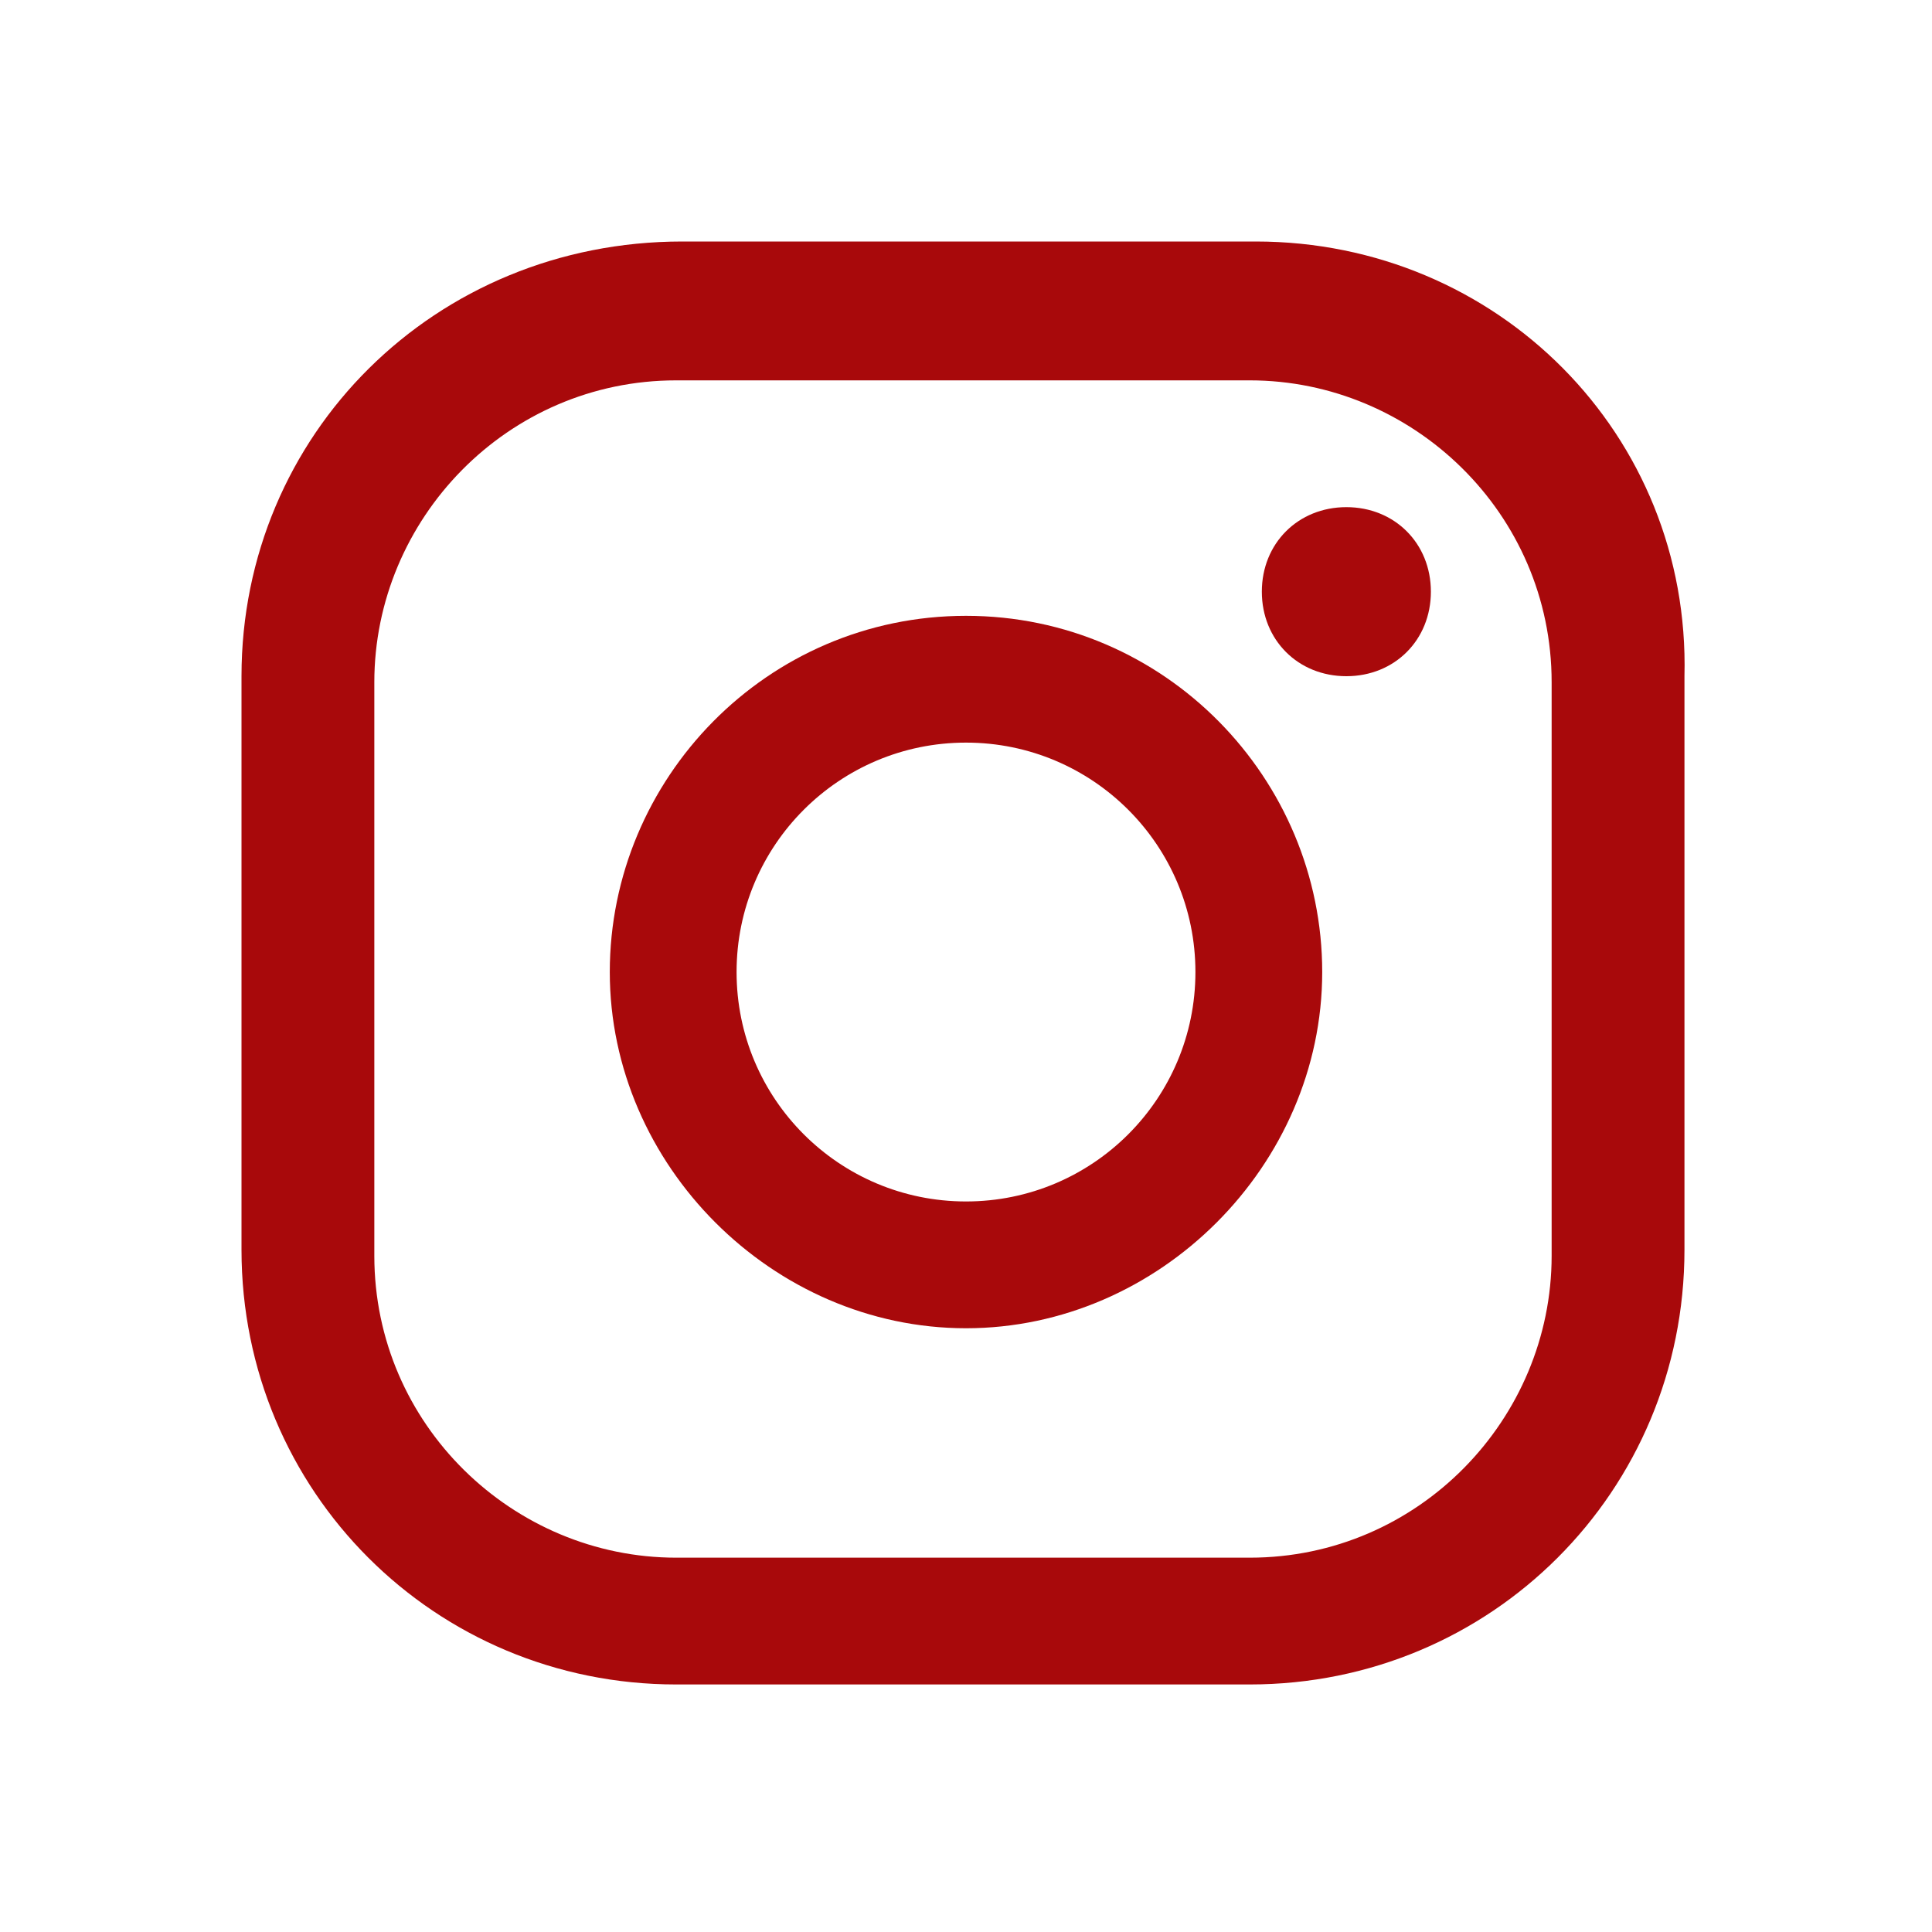
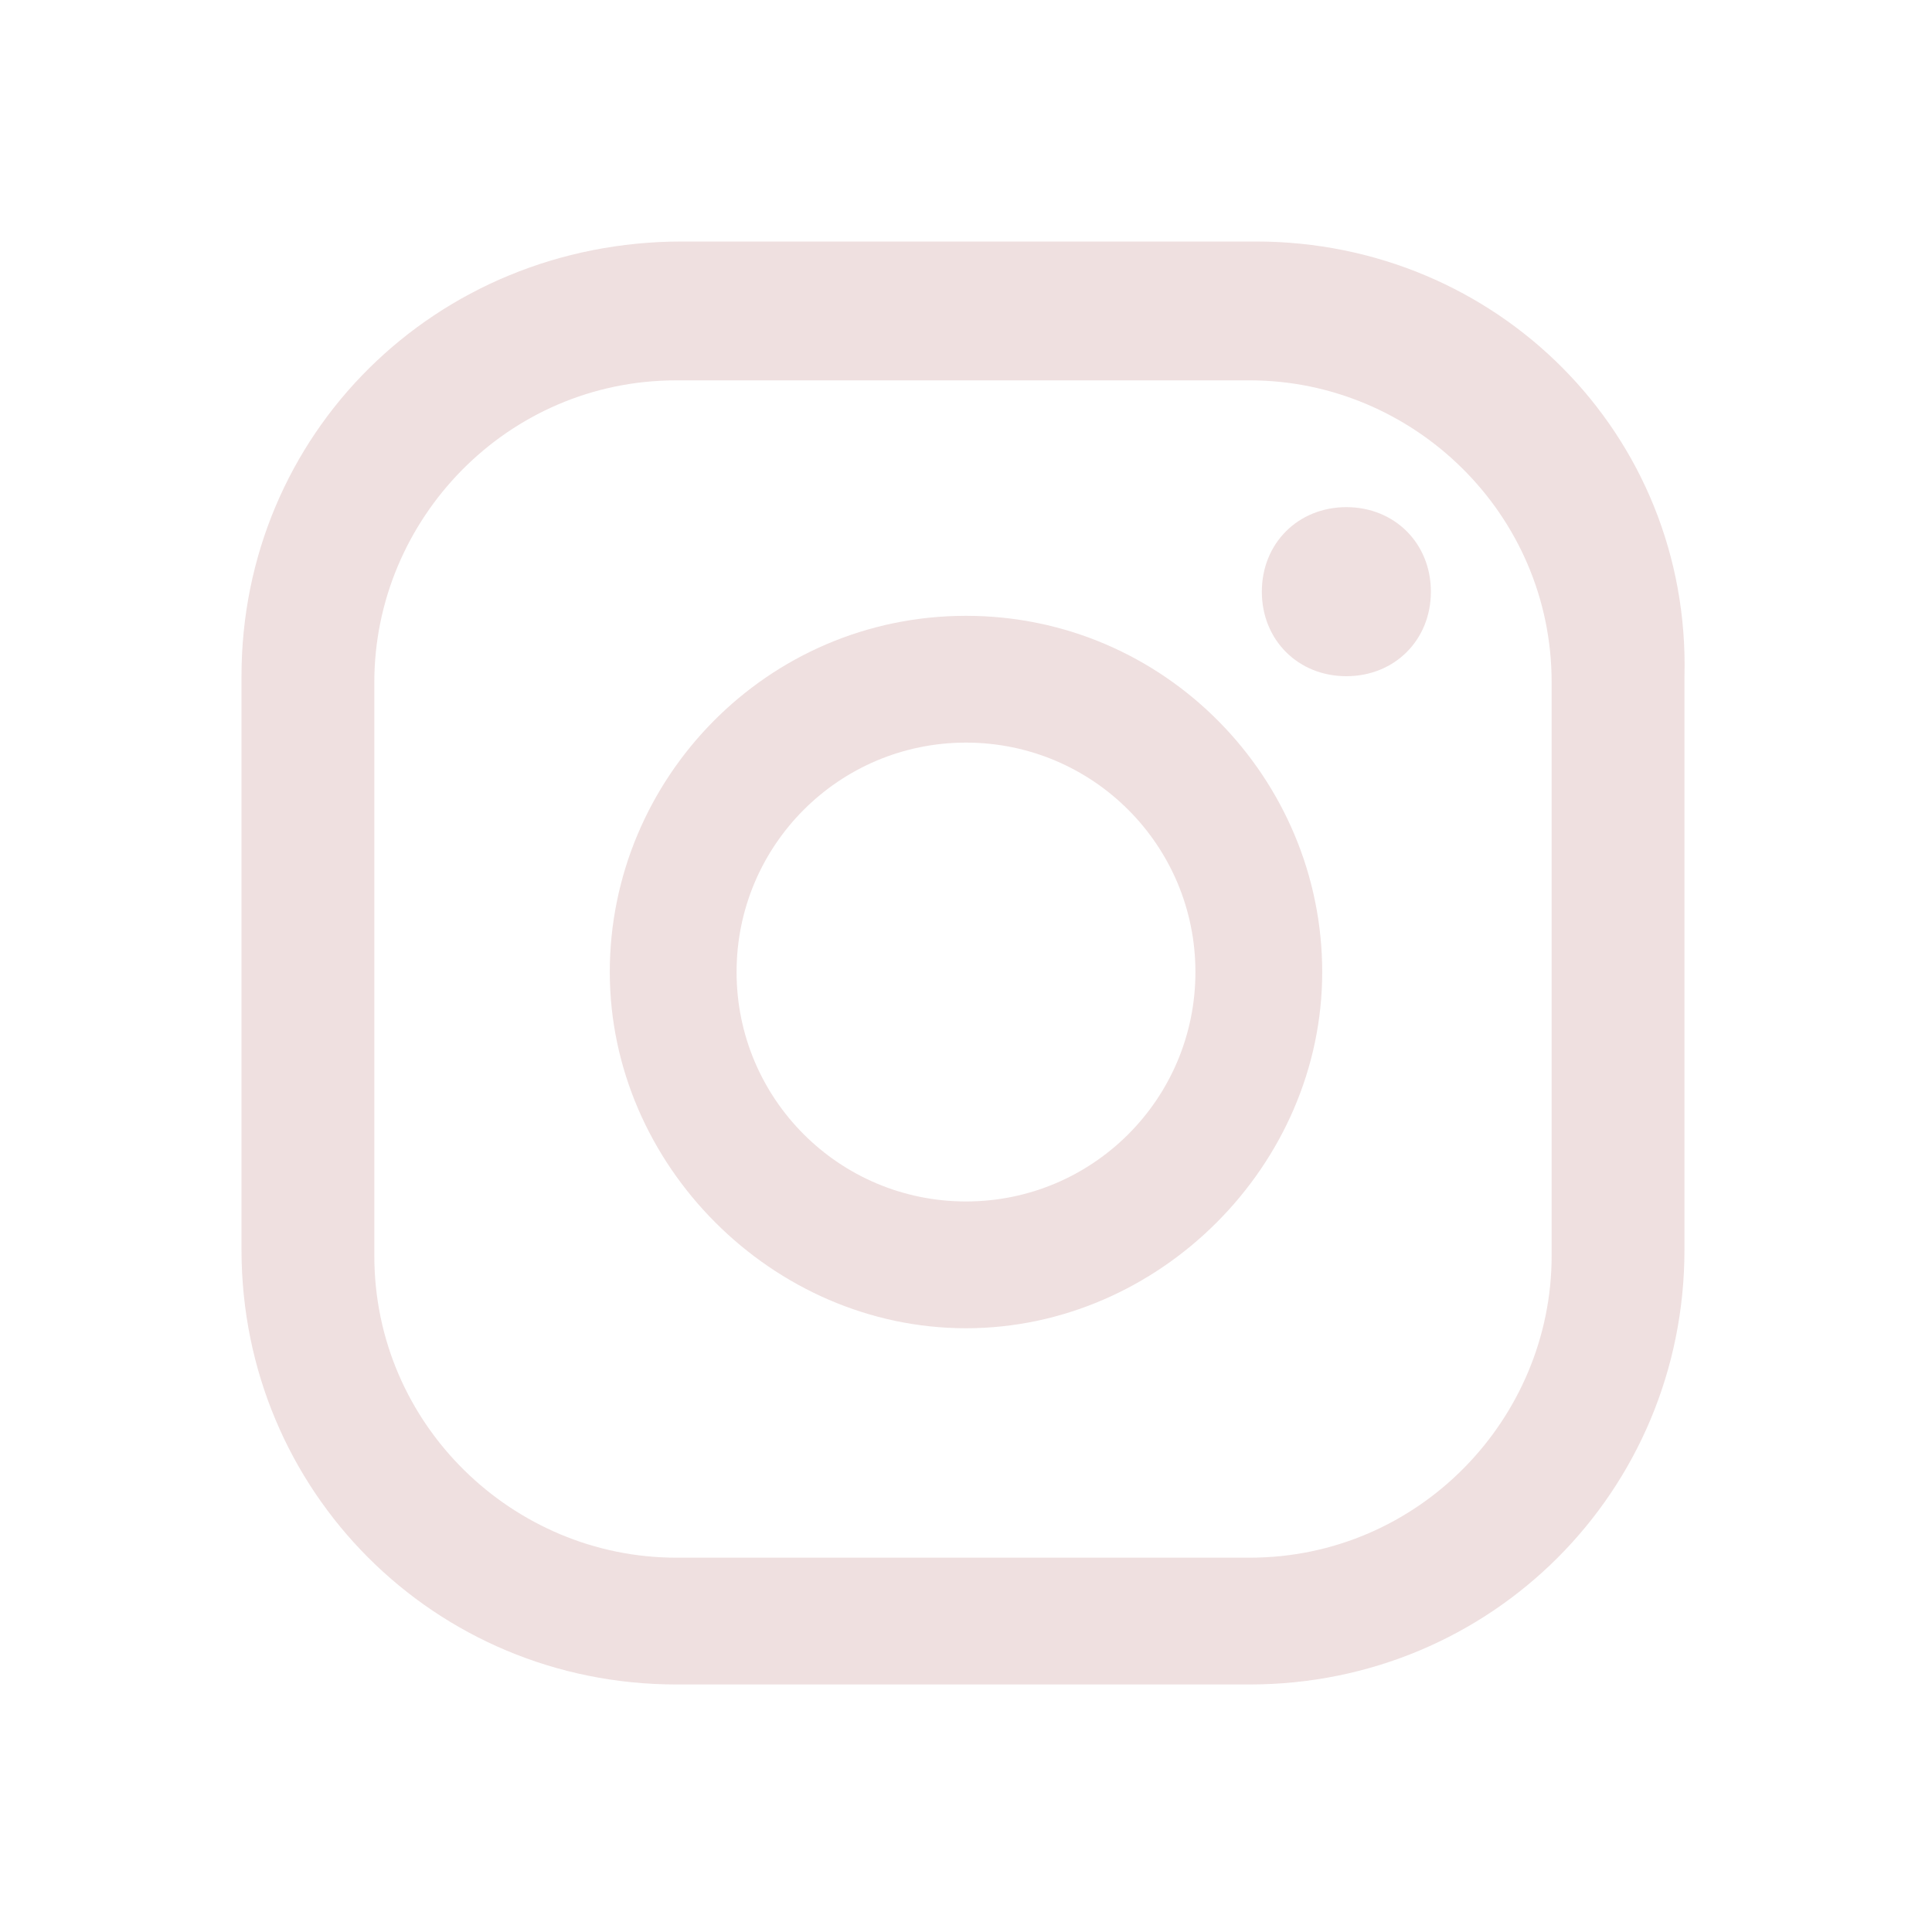
- <svg xmlns="http://www.w3.org/2000/svg" fill="#a8090b" width="800px" height="800px" viewBox="0 0 32 32" id="Camada_1" version="1.1" xml:space="preserve">
+ <svg xmlns="http://www.w3.org/2000/svg" fill="#efe0e0" width="800px" height="800px" viewBox="0 0 32 32" id="Camada_1" version="1.1" xml:space="preserve">
  <g>
    <path d="M22.3,8.4c-0.8,0-1.4,0.6-1.4,1.4c0,0.8,0.6,1.4,1.4,1.4c0.8,0,1.4-0.6,1.4-1.4C23.7,9,23.1,8.4,22.3,8.4z" />
    <path d="M16,10.2c-3.3,0-5.9,2.7-5.9,5.9s2.7,5.9,5.9,5.9s5.9-2.7,5.9-5.9S19.3,10.2,16,10.2z M16,19.9c-2.1,0-3.8-1.7-3.8-3.8   c0-2.1,1.7-3.8,3.8-3.8c2.1,0,3.8,1.7,3.8,3.8C19.8,18.2,18.1,19.9,16,19.9z" />
    <path d="M20.8,4h-9.5C7.2,4,4,7.2,4,11.2v9.5c0,4,3.2,7.2,7.2,7.2h9.5c4,0,7.2-3.2,7.2-7.2v-9.5C28,7.2,24.8,4,20.8,4z M25.7,20.8   c0,2.7-2.2,5-5,5h-9.5c-2.7,0-5-2.2-5-5v-9.5c0-2.7,2.2-5,5-5h9.5c2.7,0,5,2.2,5,5V20.8z" />
  </g>
</svg>
